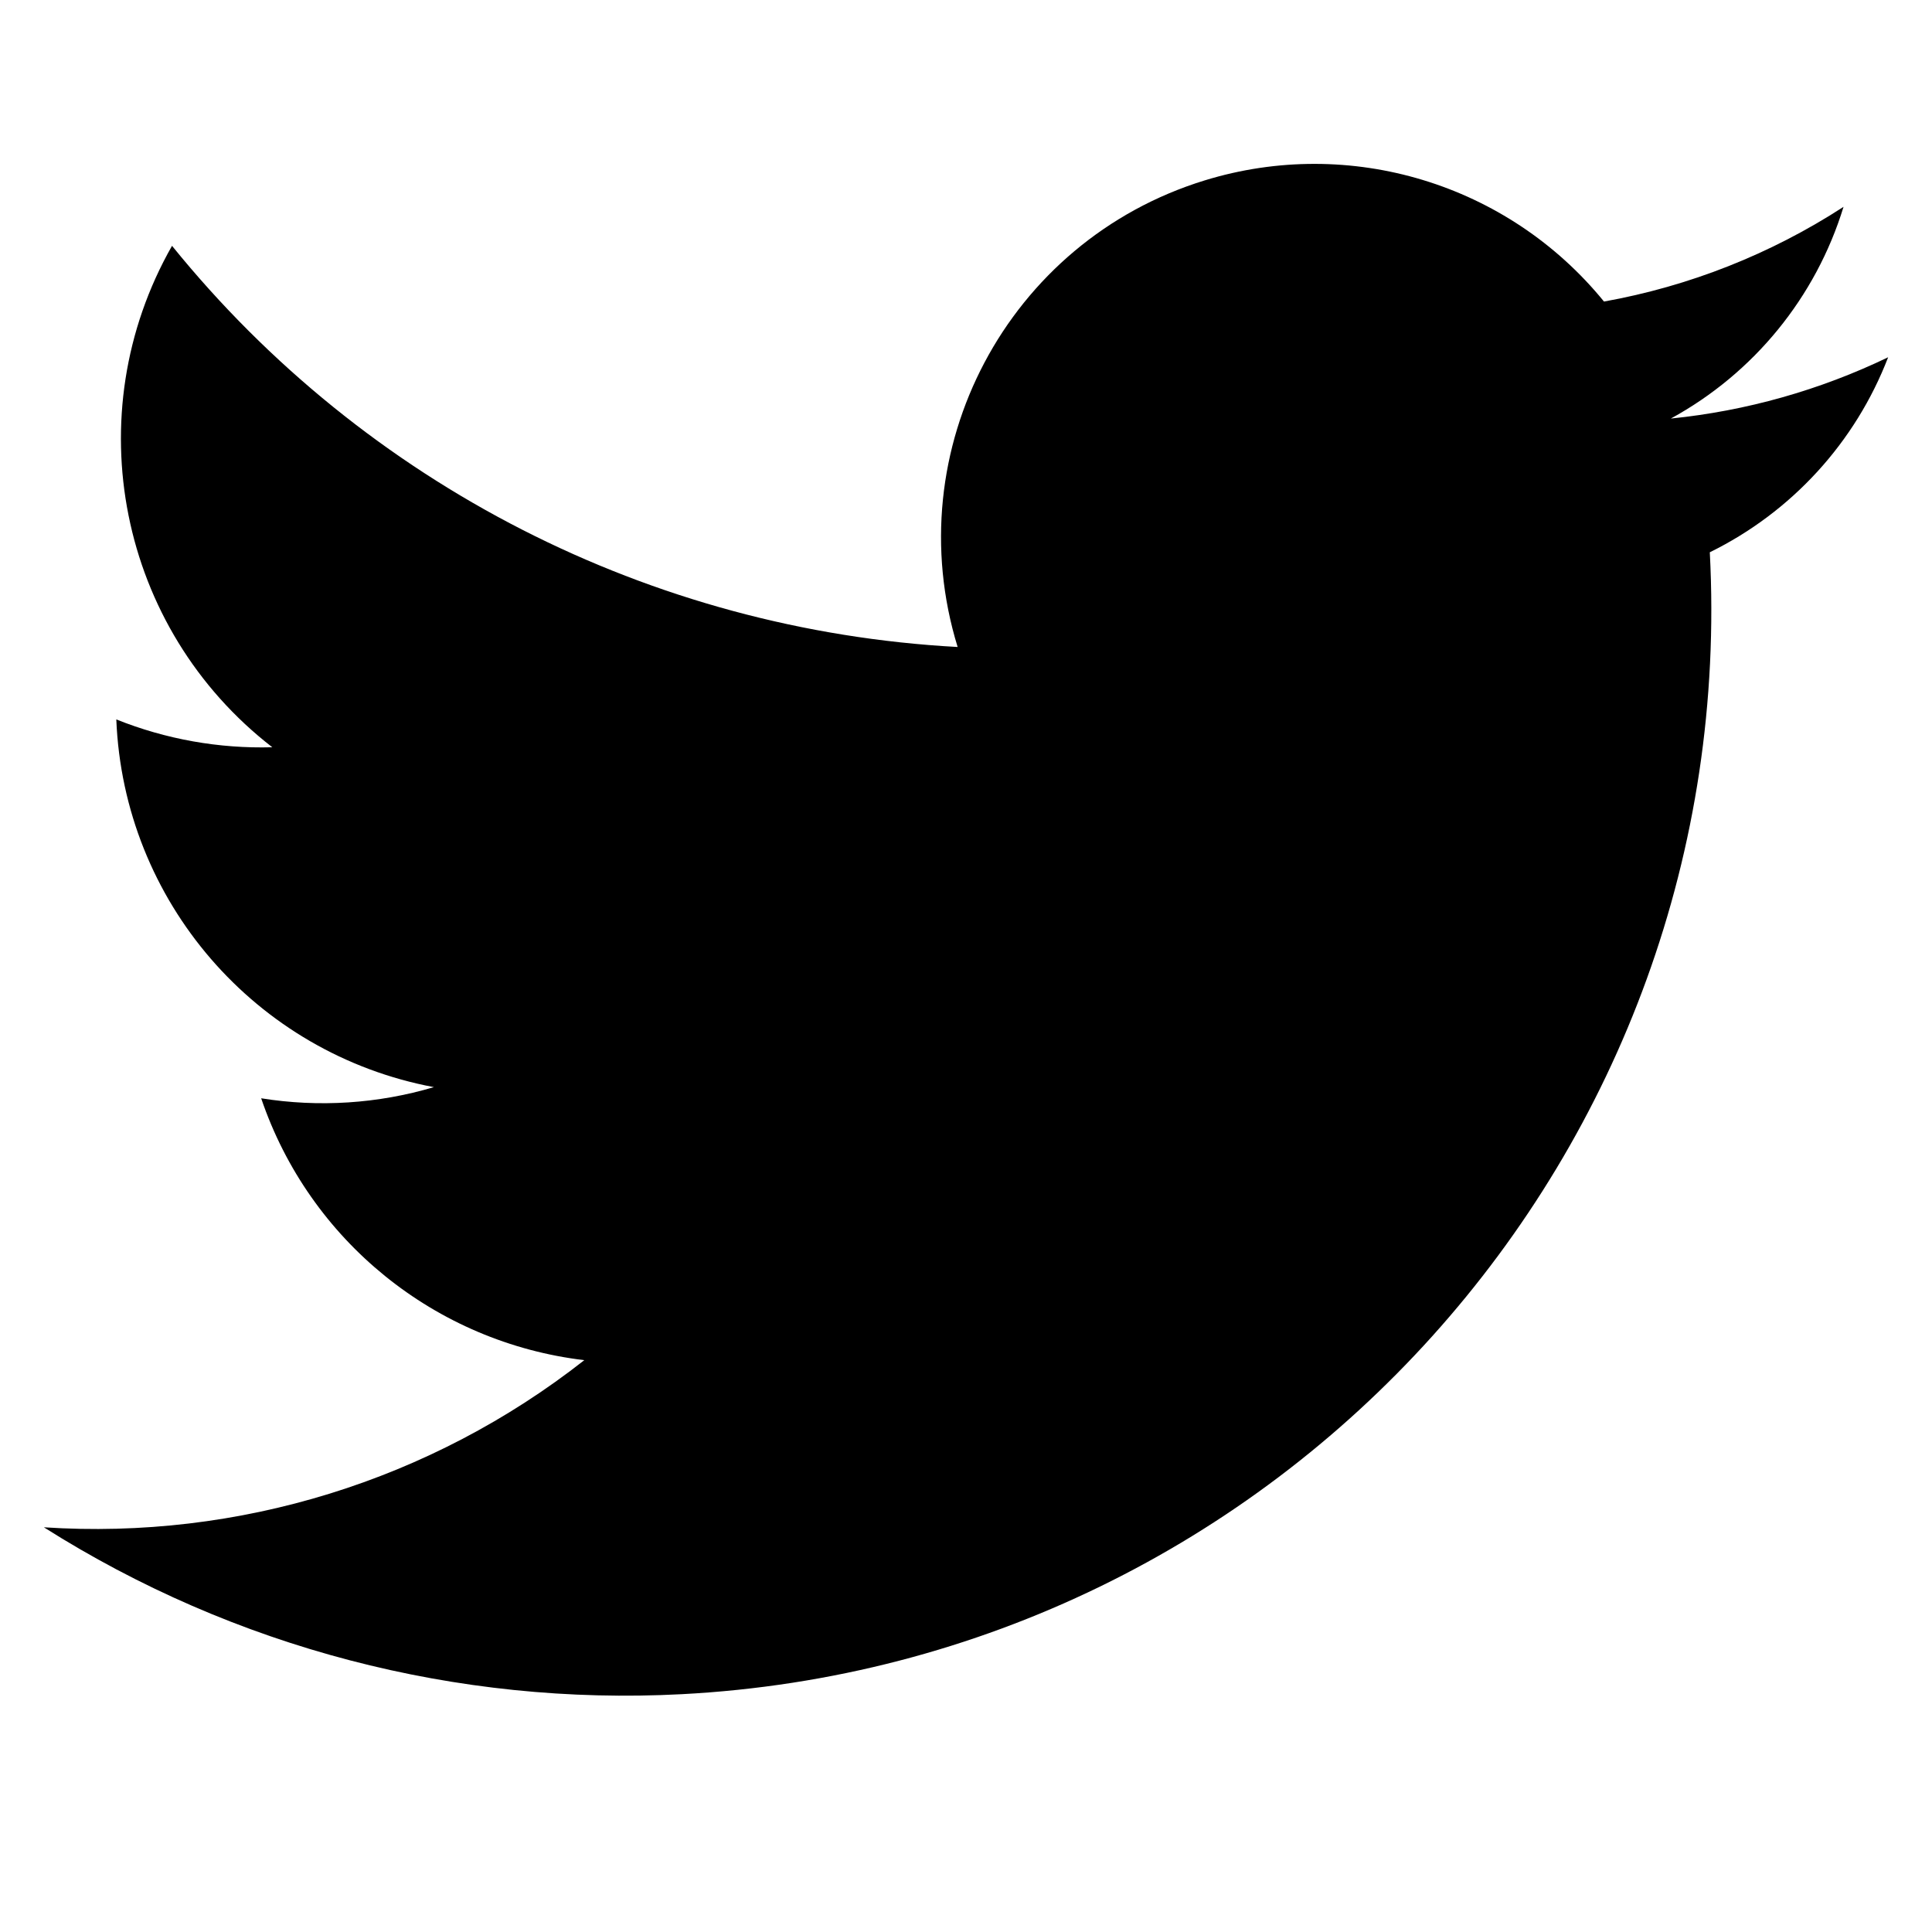
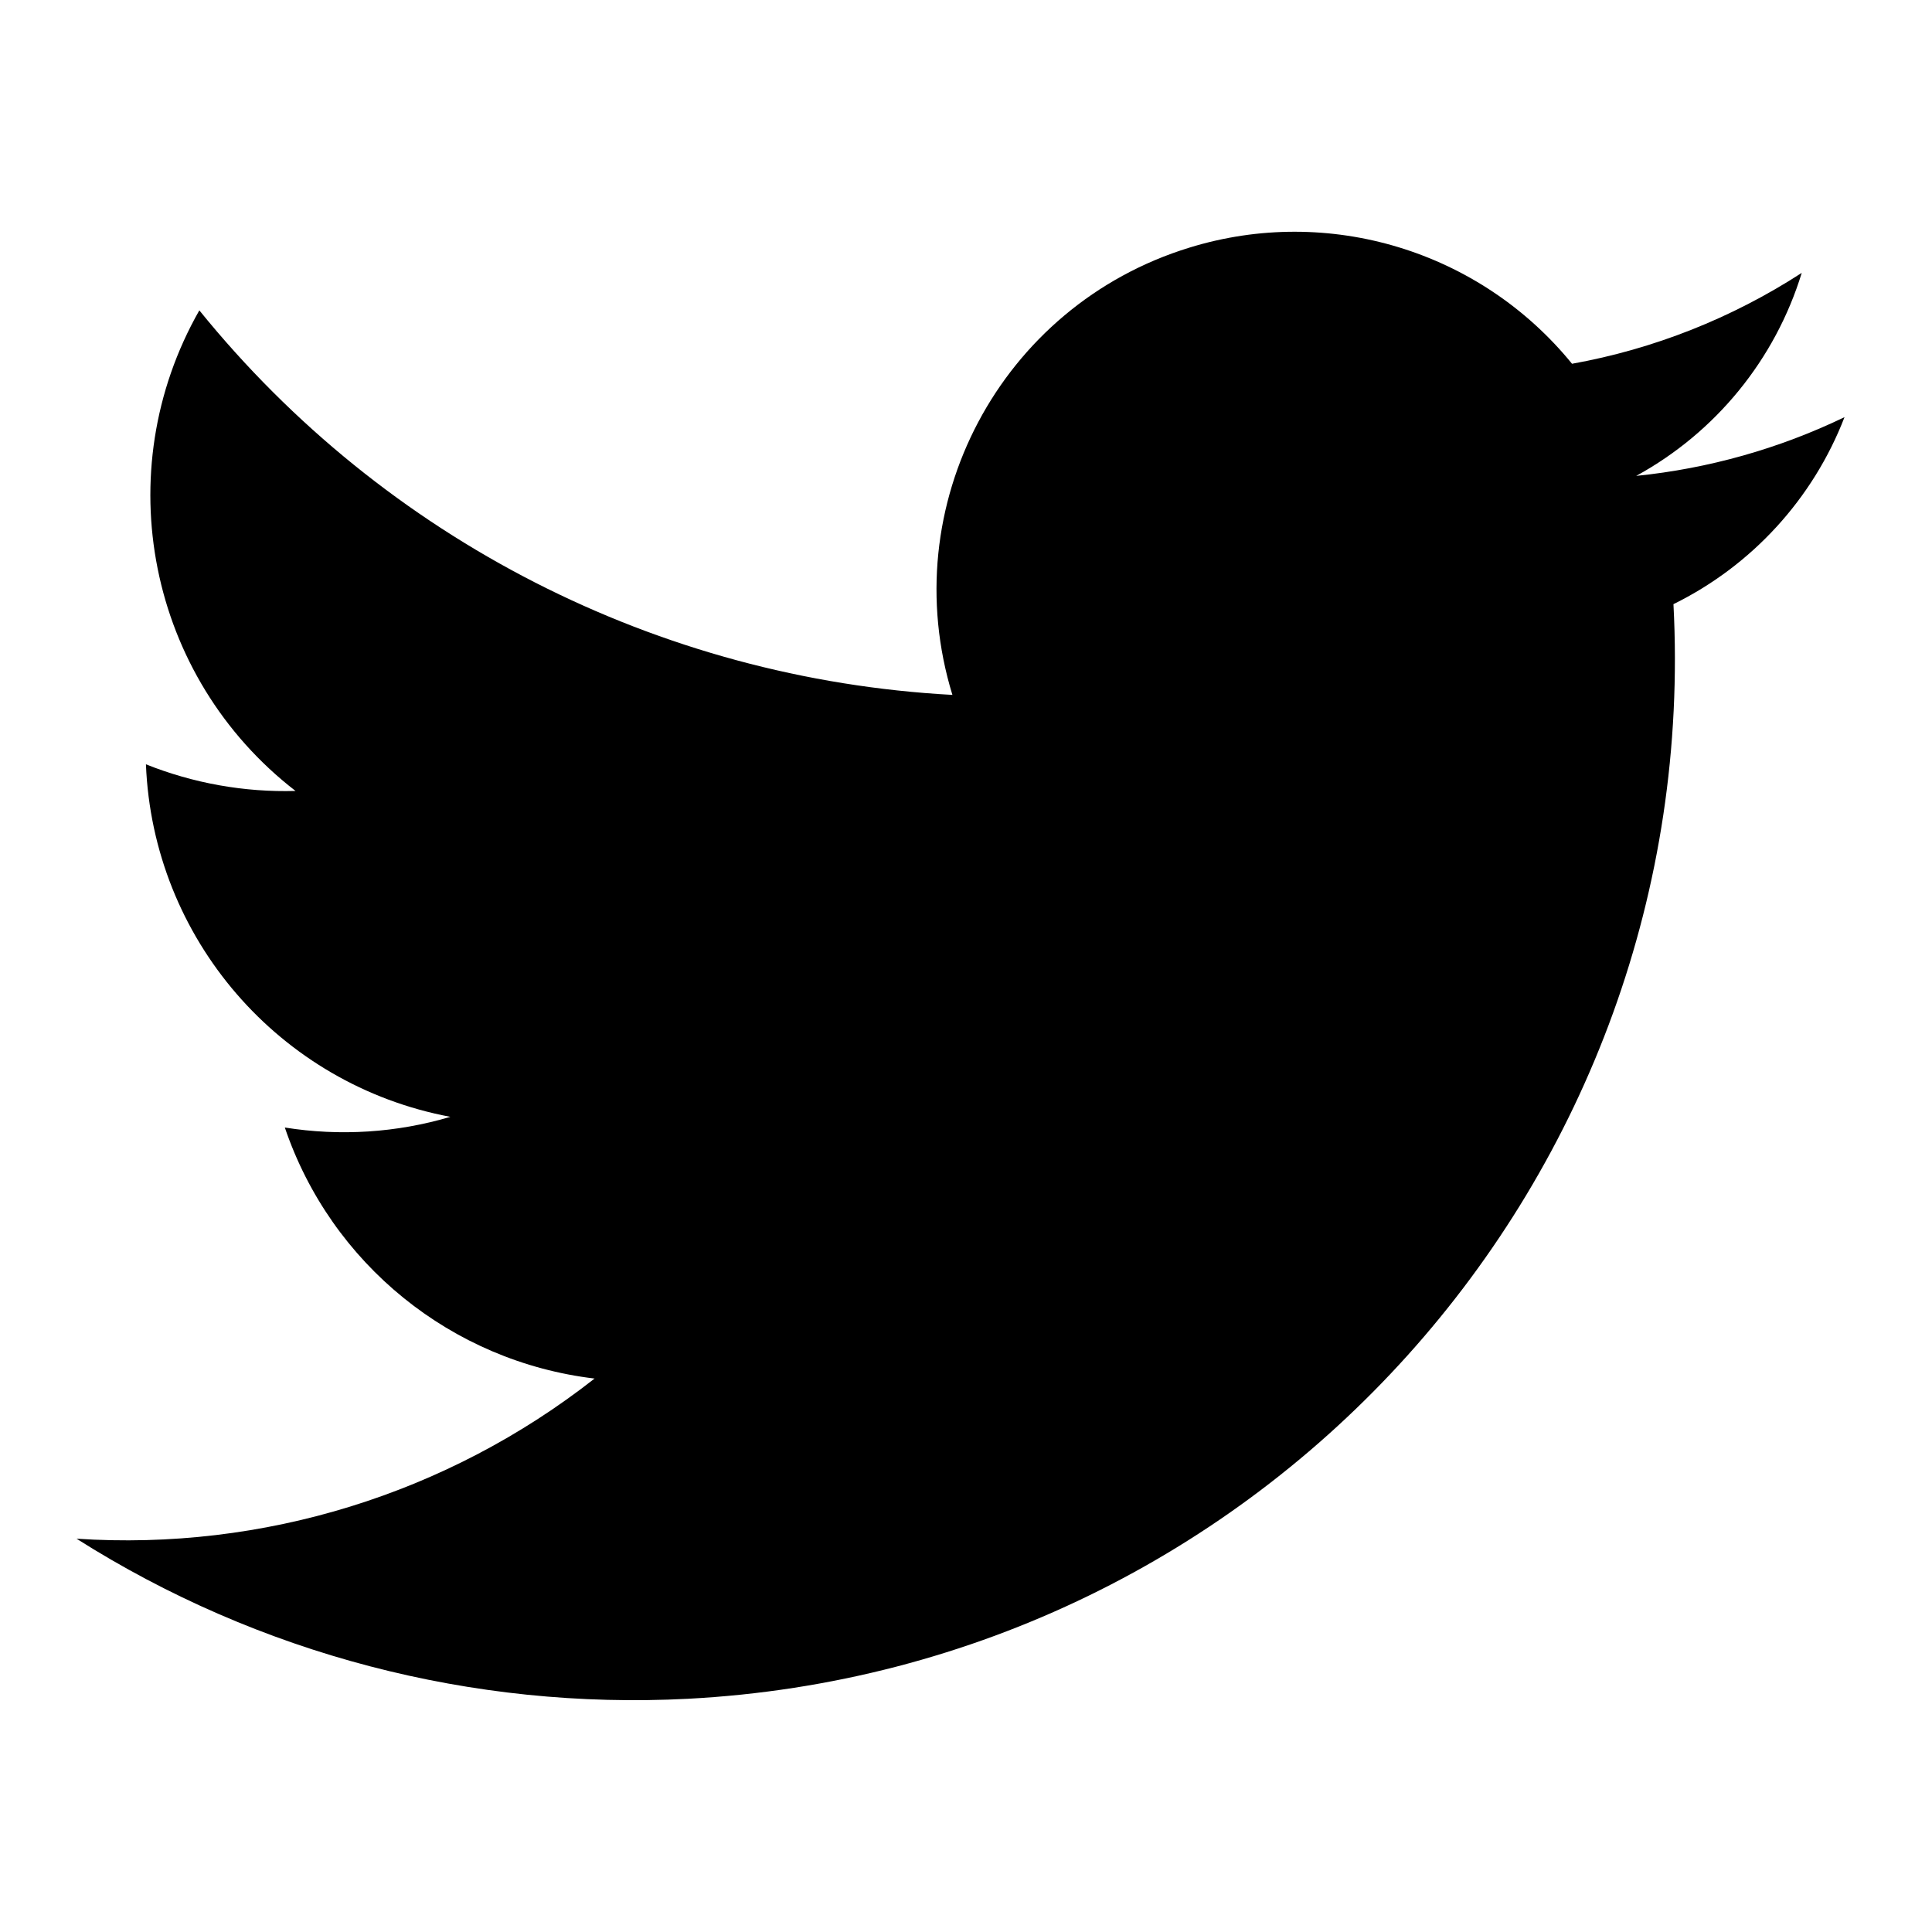
- <svg xmlns="http://www.w3.org/2000/svg" version="1.1" id="Layer_1" x="0px" y="0px" width="100px" height="100px" viewBox="0 0 100 100" enable-background="new 0 0 100 100" xml:space="preserve">
-   <path d="M88.499,28.586c1.629,31.016-22.195,57.478-53.211,59.105c-11.635,0.61-23.172-2.407-33.017-8.638  c10.072,0.662,20.034-2.419,27.973-8.651c-7.72-0.92-14.226-6.19-16.726-13.555c2.986,0.479,6.041,0.283,8.94-0.577  c-9.245-1.737-16.063-9.633-16.438-19.033c2.564,1.028,5.312,1.518,8.075,1.441C6.143,32.528,3.93,21.461,8.904,12.724  c10.008,12.36,24.782,19.904,40.663,20.764c-3.139-10.2,2.584-21.012,12.786-24.15c7.522-2.315,15.699,0.165,20.669,6.27  c4.418-0.792,8.634-2.46,12.399-4.902c-1.434,4.68-4.644,8.613-8.939,10.958c3.905-0.395,7.711-1.469,11.248-3.172  C96.034,22.898,92.738,26.503,88.499,28.586z" />
+ <svg xmlns="http://www.w3.org/2000/svg" version="1.1" id="Layer_1" x="0px" y="0px" width="28px" height="28px" viewBox="0 0 28 28" enable-background="new 0 0 28 28" xml:space="preserve">
+   <path d="M24.253,8.756C24.689,17.08,18.297,24.182,9.97,24.62c-3.122,0.162-6.219-0.646-8.861-2.32  c2.703,0.179,5.376-0.648,7.508-2.321c-2.072-0.247-3.818-1.661-4.489-3.638c0.801,0.128,1.62,0.076,2.399-0.155  C4.045,15.72,2.215,13.6,2.115,11.077c0.688,0.275,1.426,0.407,2.168,0.386c-2.135-1.65-2.729-4.621-1.394-6.965  C5.575,7.816,9.54,9.84,13.803,10.071c-0.842-2.739,0.694-5.64,3.434-6.482c2.018-0.623,4.212,0.044,5.546,1.683  c1.186-0.213,2.318-0.662,3.329-1.317c-0.385,1.256-1.247,2.312-2.399,2.942c1.048-0.106,2.069-0.394,3.019-0.851  C26.275,7.229,25.39,8.196,24.253,8.756z" />
</svg>
